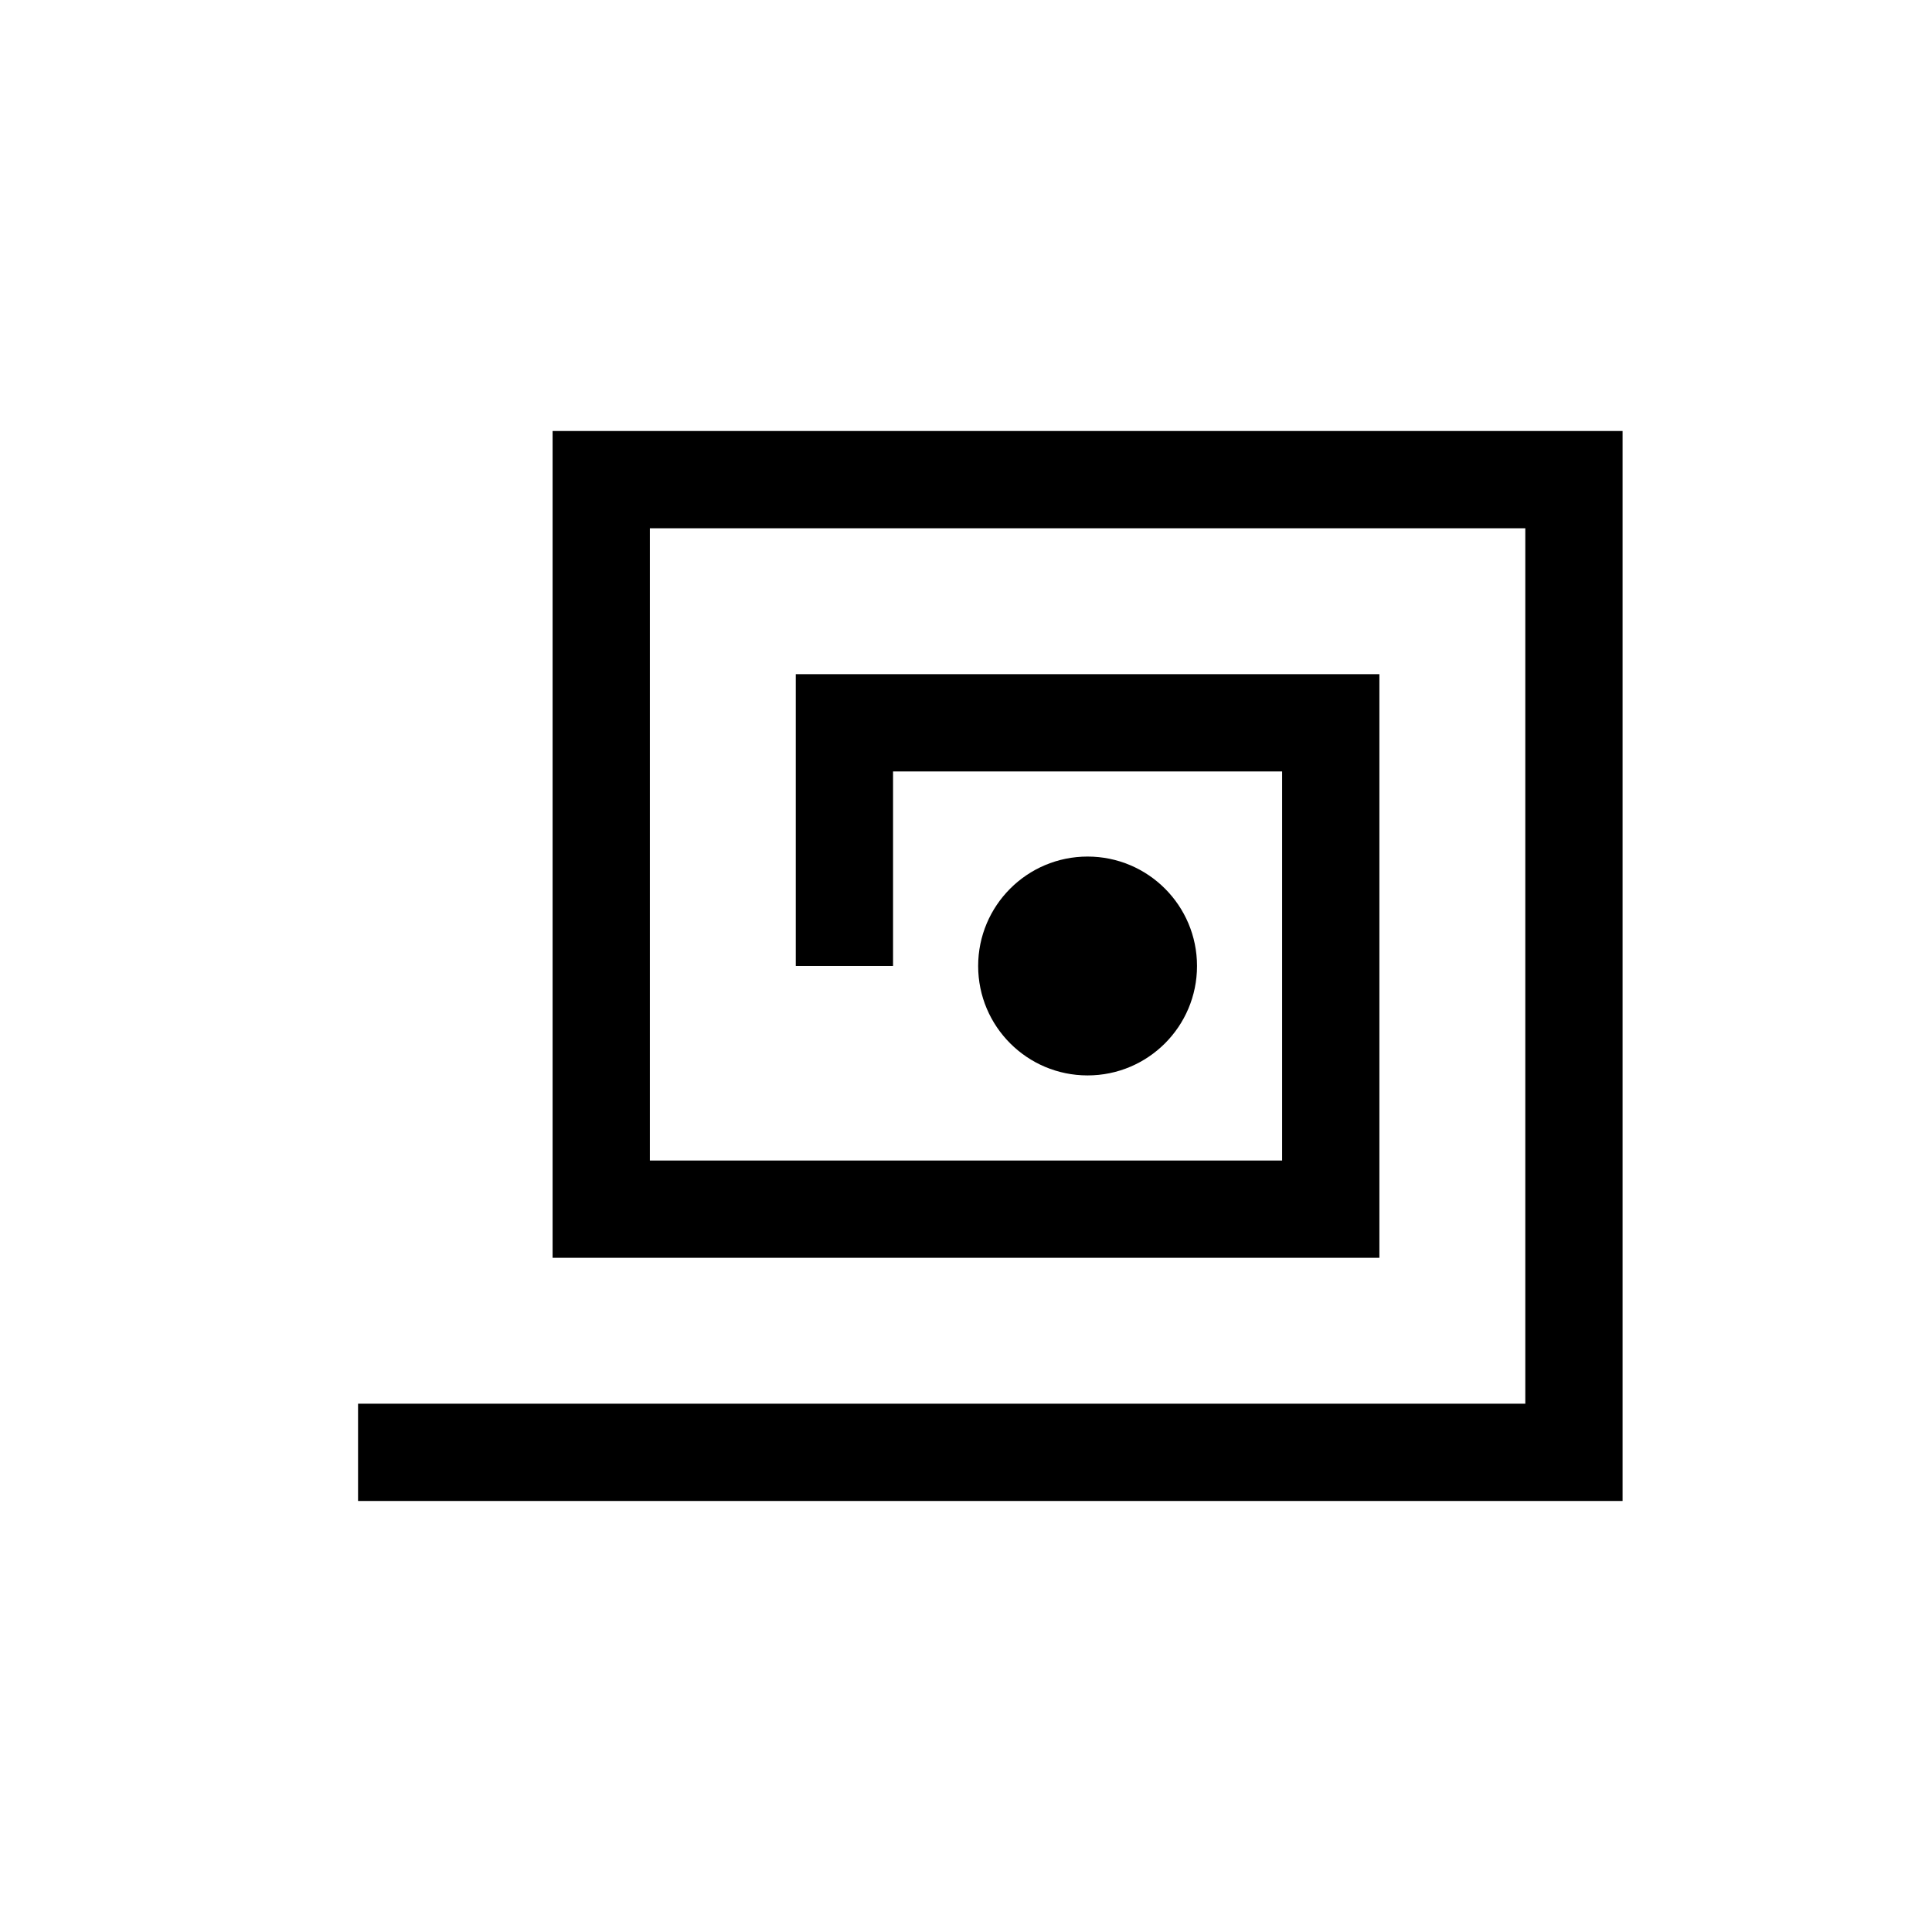
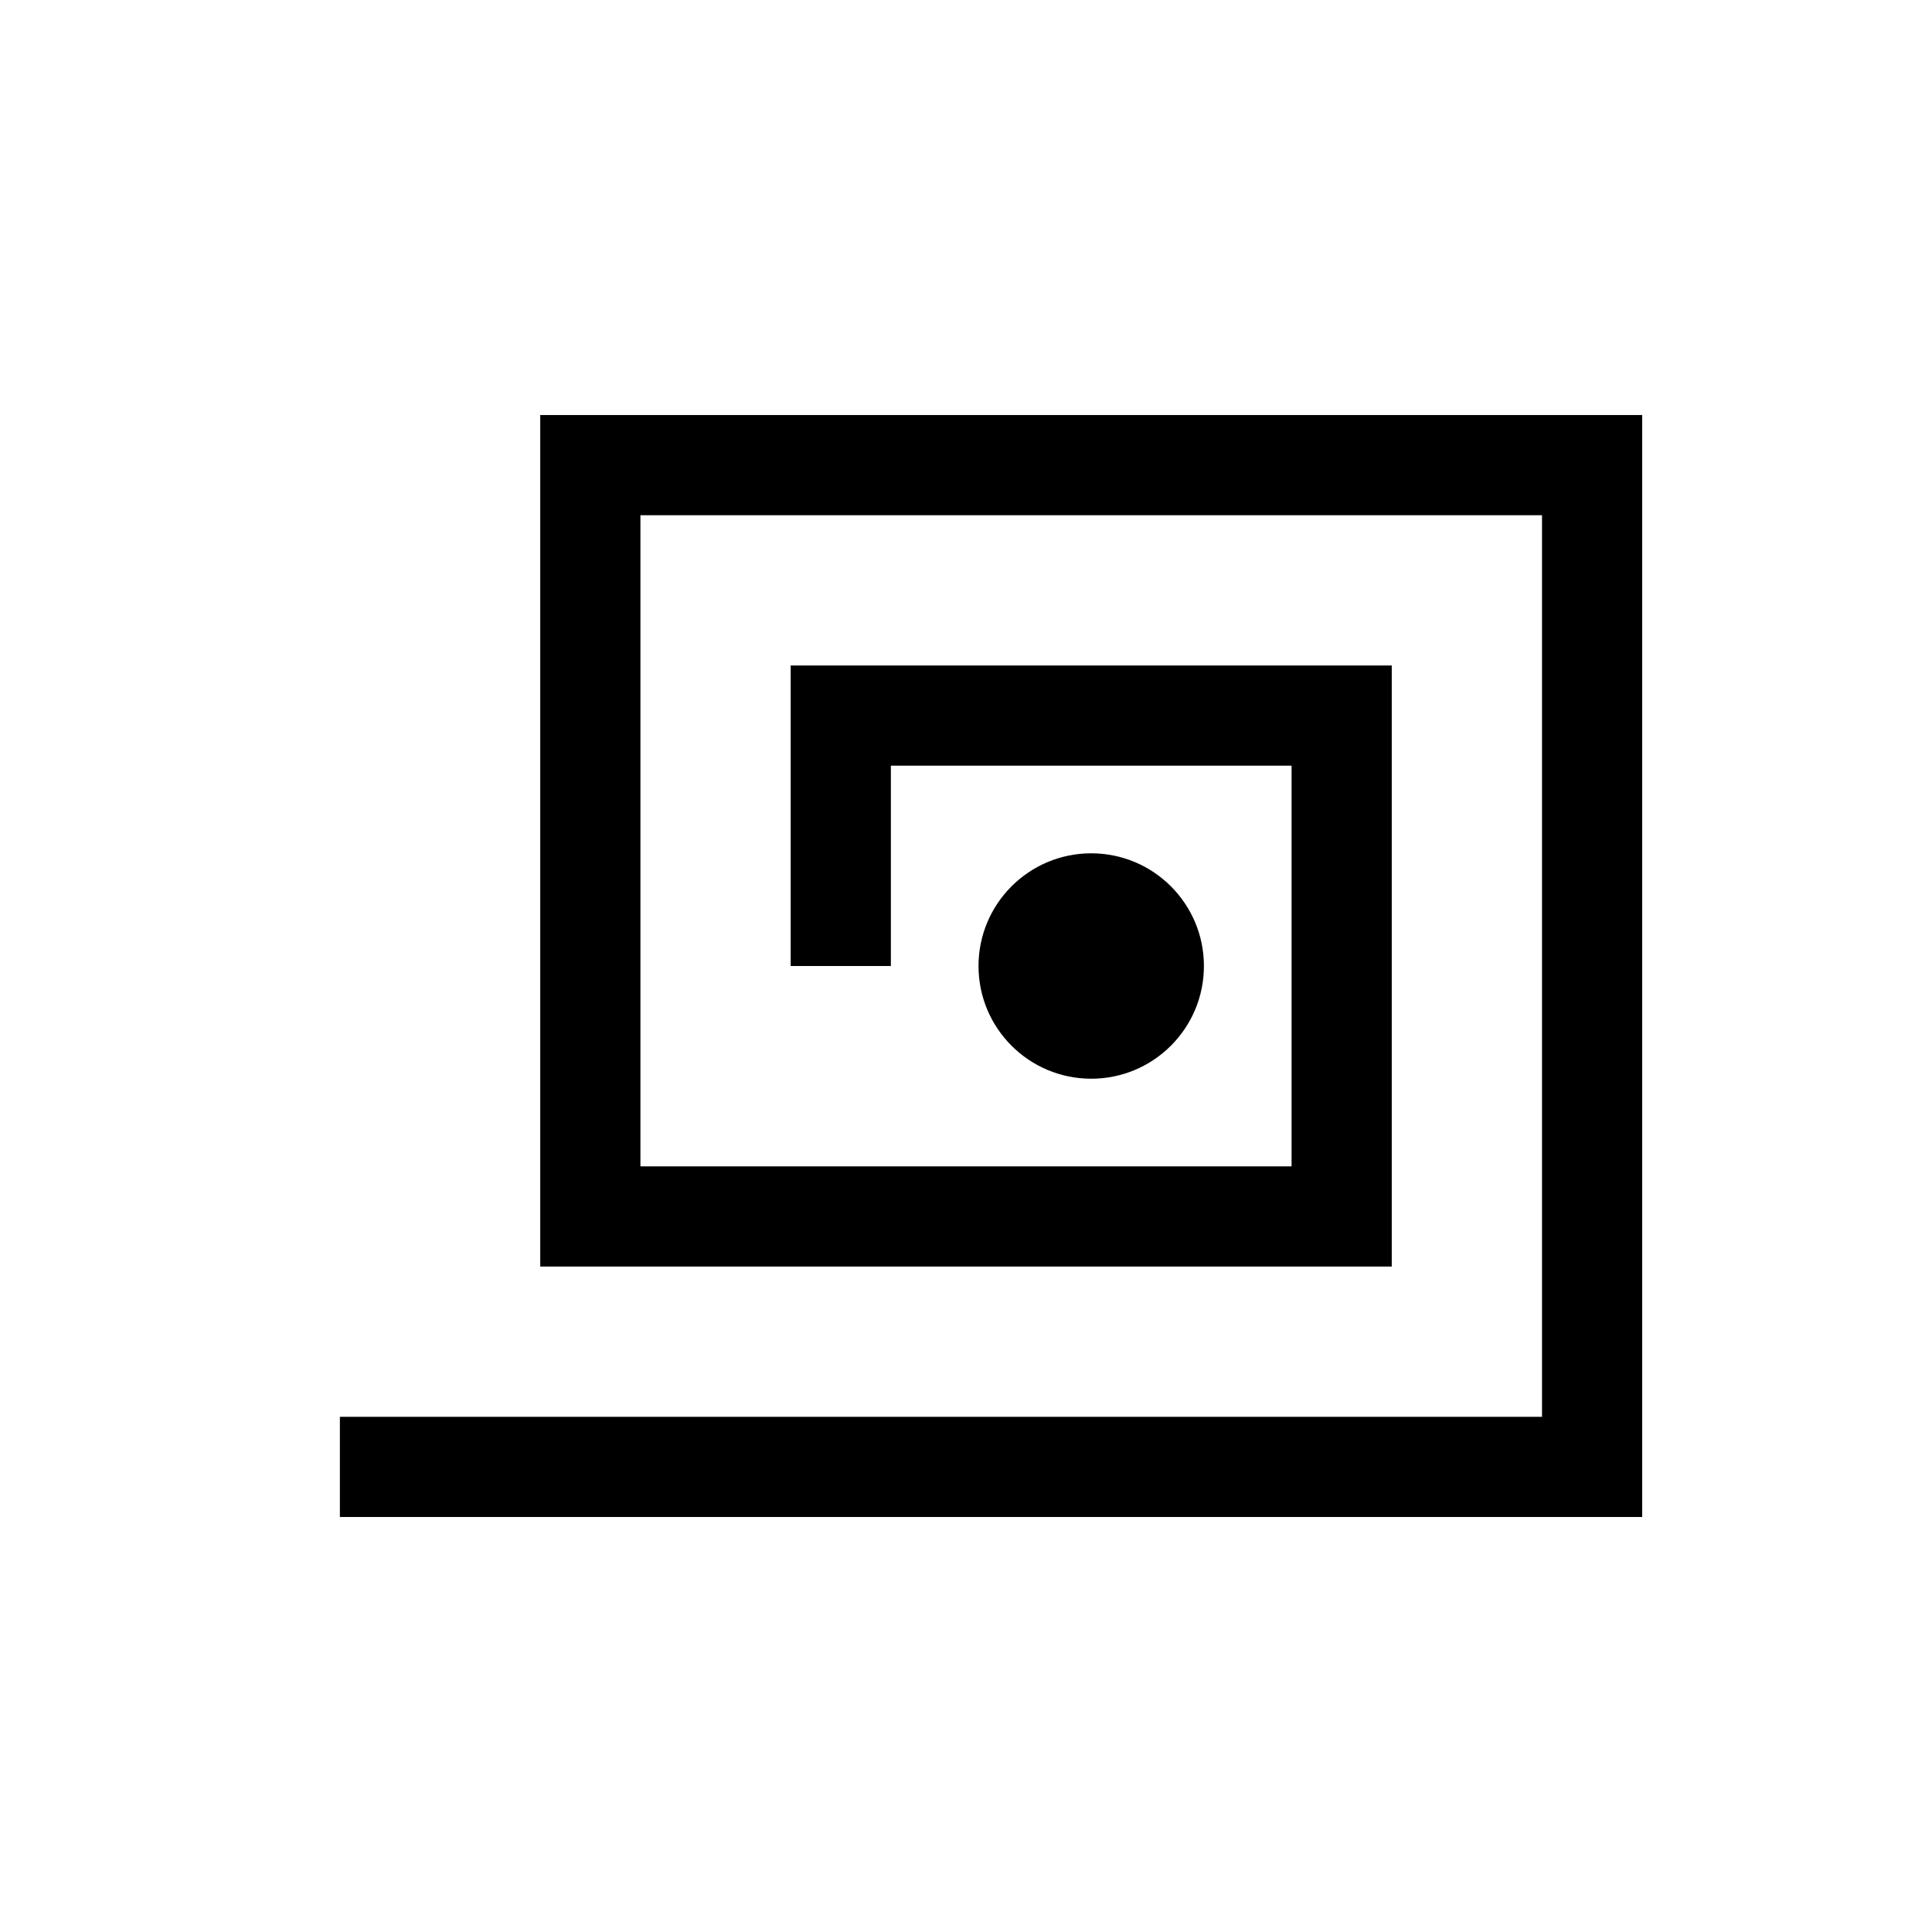
- <svg xmlns="http://www.w3.org/2000/svg" viewBox="0 0 512 512" width="512" height="512" role="img" aria-label="Loud Recall">
+ <svg xmlns="http://www.w3.org/2000/svg" viewBox="0 0 512 512" width="512" height="512">
  <rect width="512" height="512" fill="#FFFFFF" />
-   <g transform="translate(82.00 114.22) scale(3.2222)">
+   <g transform="translate(76.80 109.99) scale(3.3185)">
    <path d="M4 84 L104 84 L104 4 L24 4 L24 64 L84 64 L84 24 L44 24 L44 44" fill="none" stroke="#000000" stroke-width="8" stroke-linecap="butt" stroke-linejoin="miter" />
    <circle cx="64" cy="44" r="9" fill="#000000" />
  </g>
</svg>
